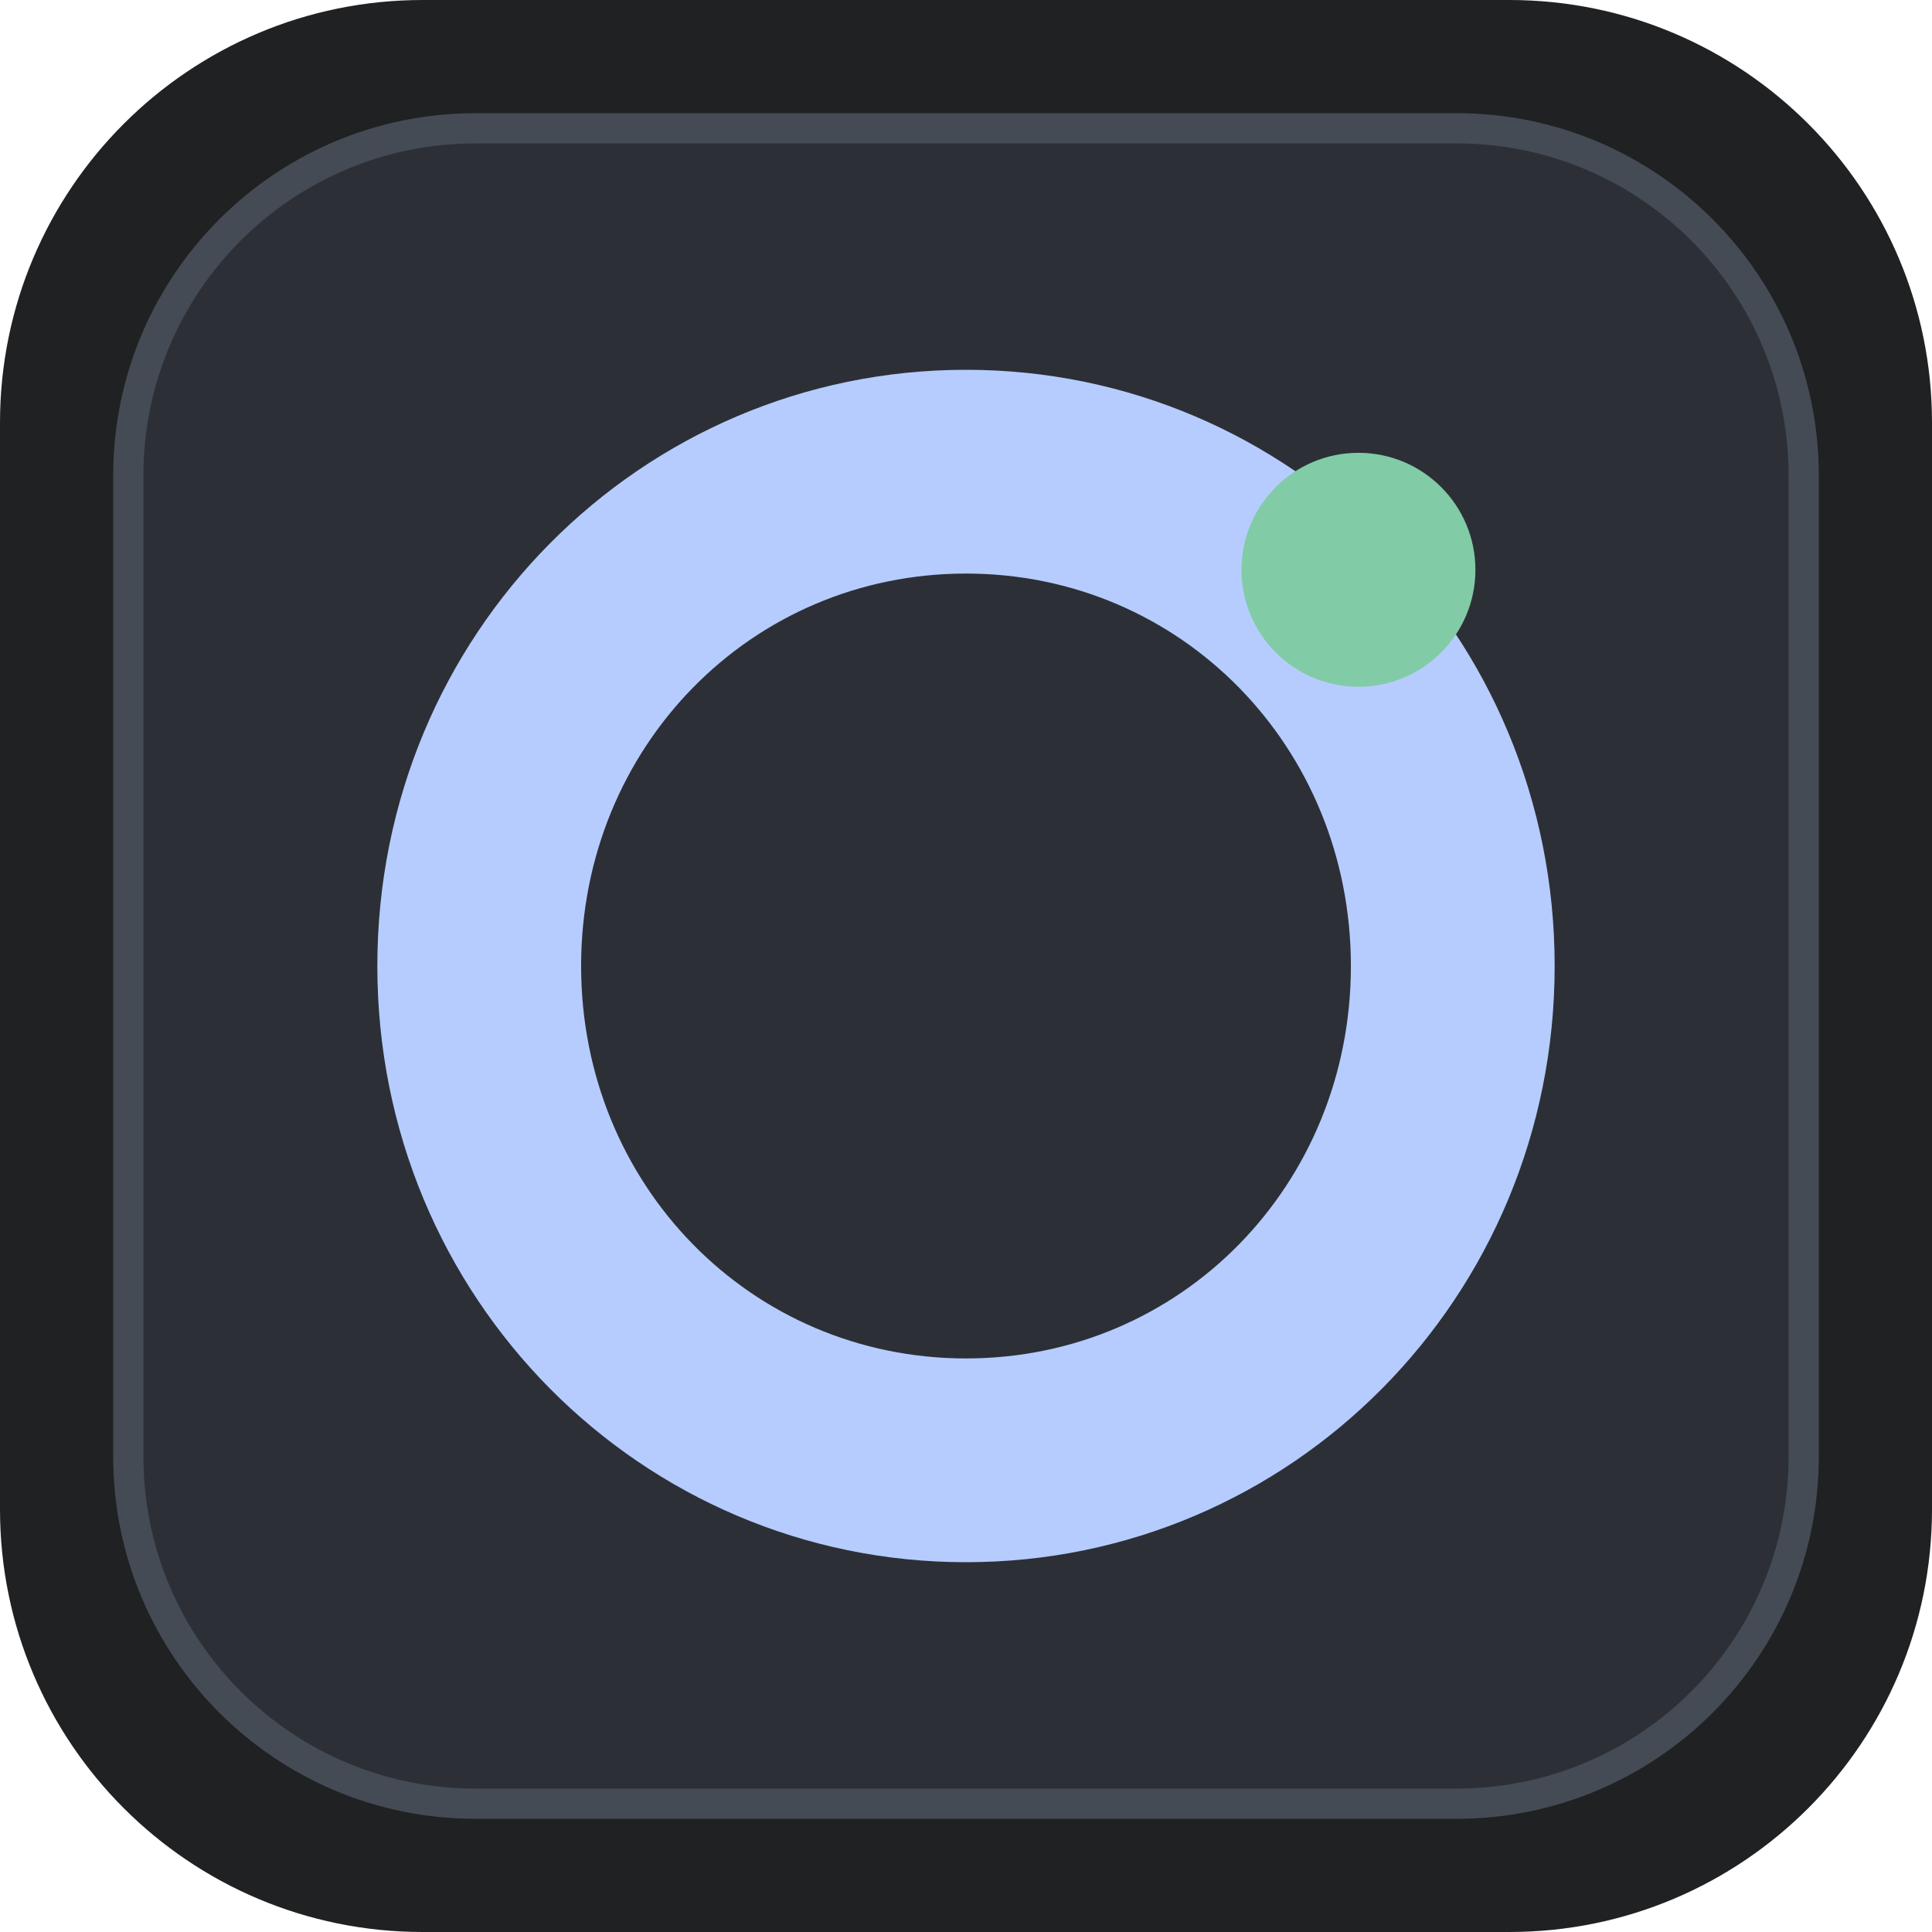
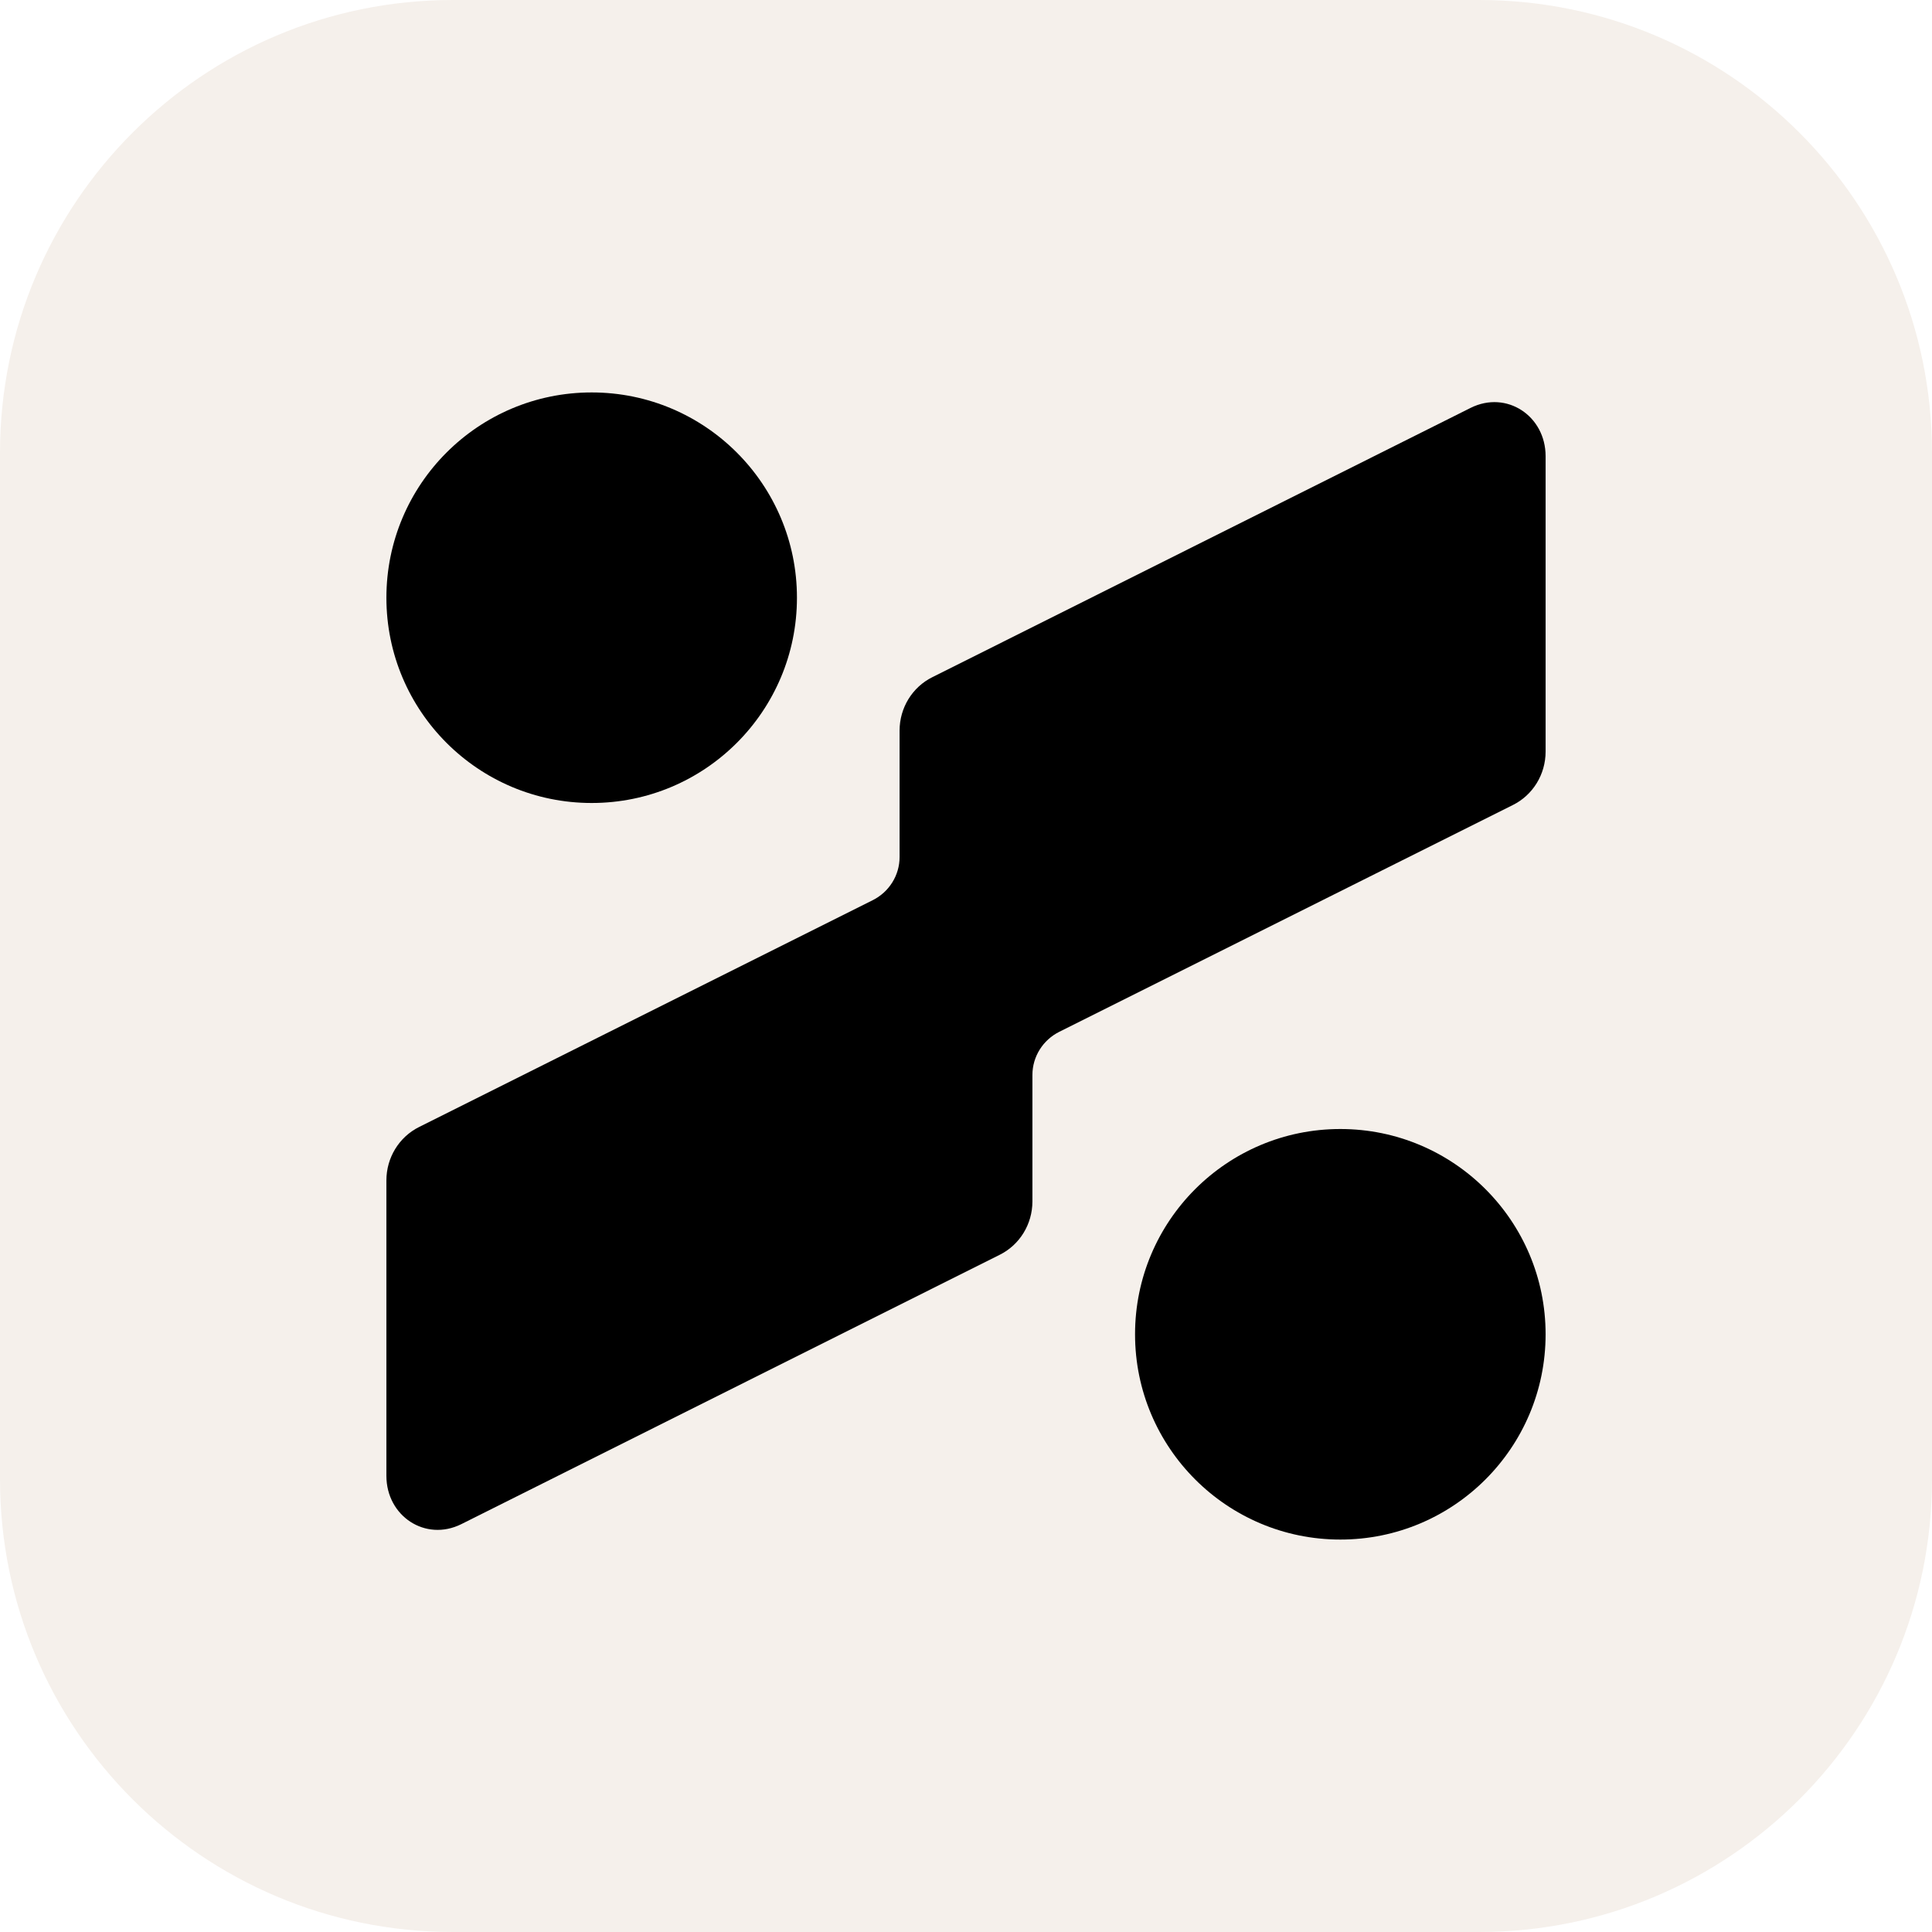
- <svg xmlns="http://www.w3.org/2000/svg" viewBox="0 0 512 512">
-   <rect width="512" height="512" rx="112" fill="#202122" />
-   <rect x="34" y="34" width="444" height="444" rx="92" fill="#2c3036" stroke="#454b55" stroke-width="8" />
-   <path d="M256 98c-86 0-156 70-156 158s70 158 156 158 156-70 156-158S342 98 256 98Zm0 54c57 0 102 46 102 104s-45 104-102 104-102-46-102-104 45-104 102-104Z" fill="#b6ccff" fill-rule="evenodd" />
-   <circle cx="360" cy="151" r="31" fill="#82cba7" />
+ <svg xmlns="http://www.w3.org/2000/svg" viewBox="0 0 64 64" fill="none">
+   <rect width="64" height="64" rx="15" fill="#F5F0EB" />
+   <circle cx="19.6" cy="19.8" r="6.8" fill="#000000" />
+   <circle cx="44.4" cy="44.2" r="6.8" fill="#000000" />
+   <path d="M29.8 24.2C29.8 23.45 30.22 22.76 30.89 22.43L48.72 13.51C49.91 12.92 51.2 13.78 51.2 15.11V24.9C51.2 25.65 50.78 26.34 50.11 26.67L35.09 34.18C34.55 34.45 34.2 35 34.2 35.61V39.8C34.2 40.55 33.78 41.24 33.11 41.57L15.28 50.49C14.09 51.08 12.8 50.22 12.8 48.89V39.1C12.8 38.35 13.22 37.66 13.89 37.33L28.91 29.82C29.45 29.55 29.8 29 29.8 28.39V24.2Z" fill="#000000" />
</svg>
